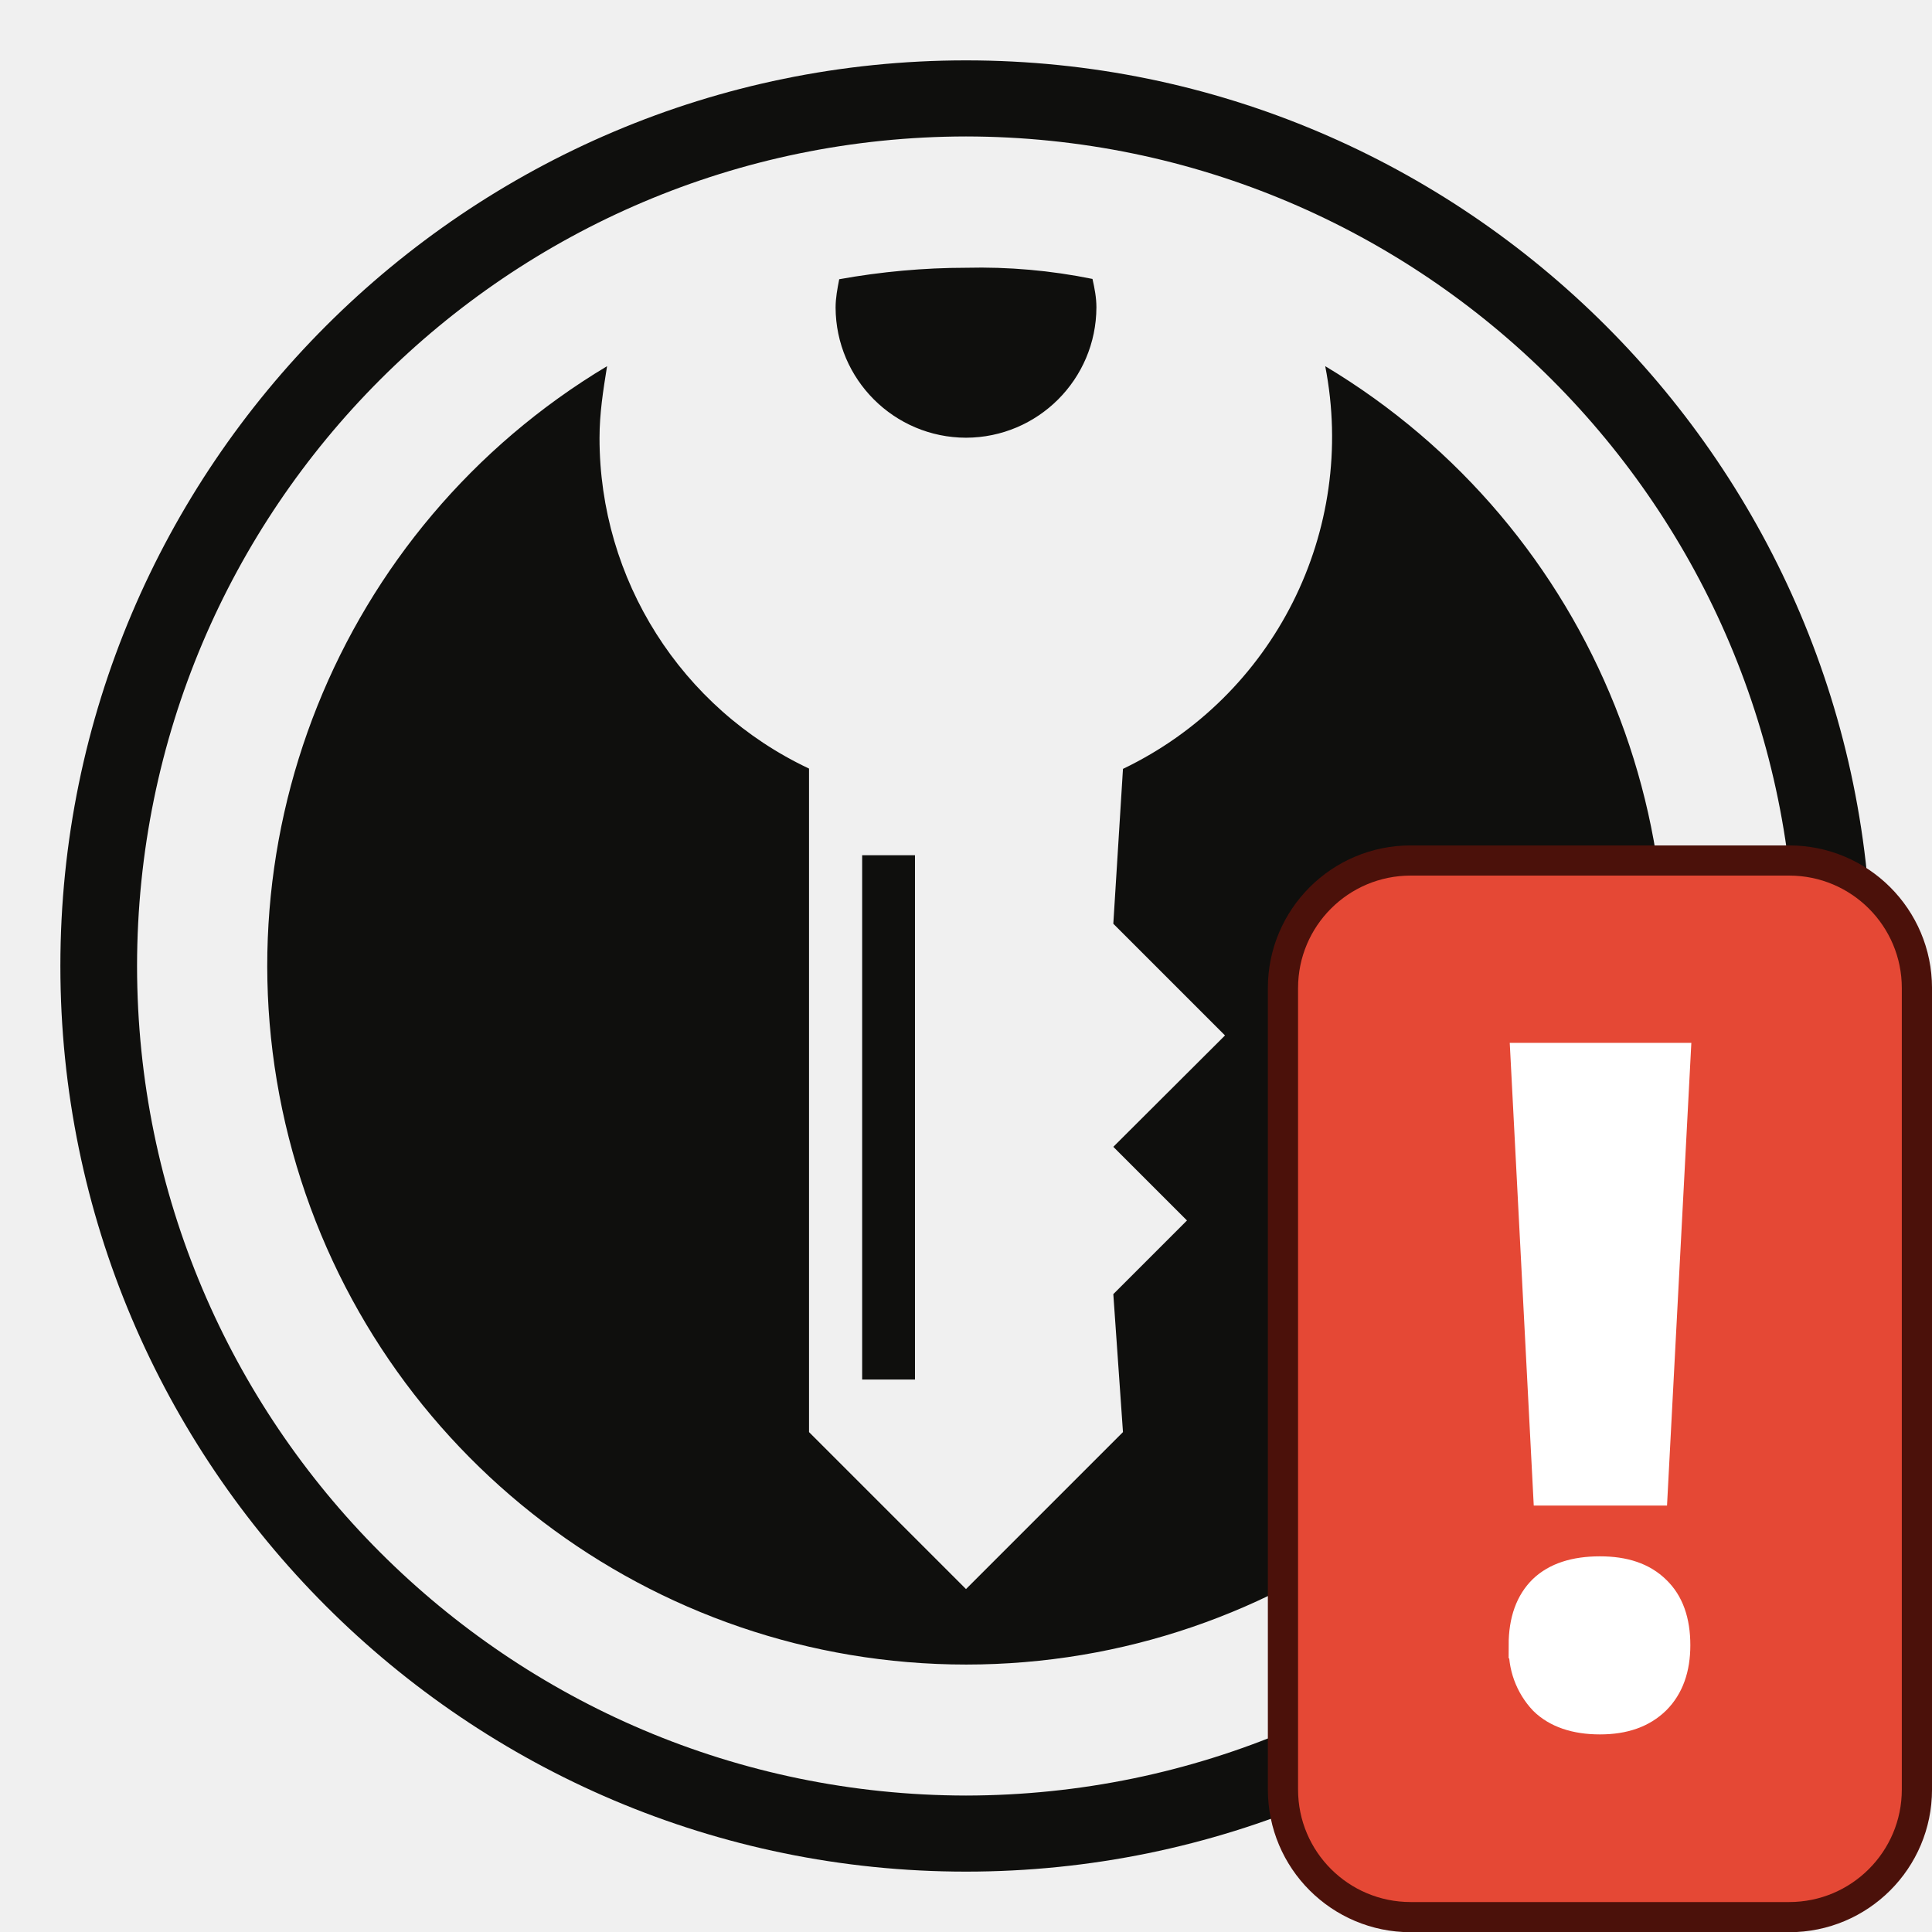
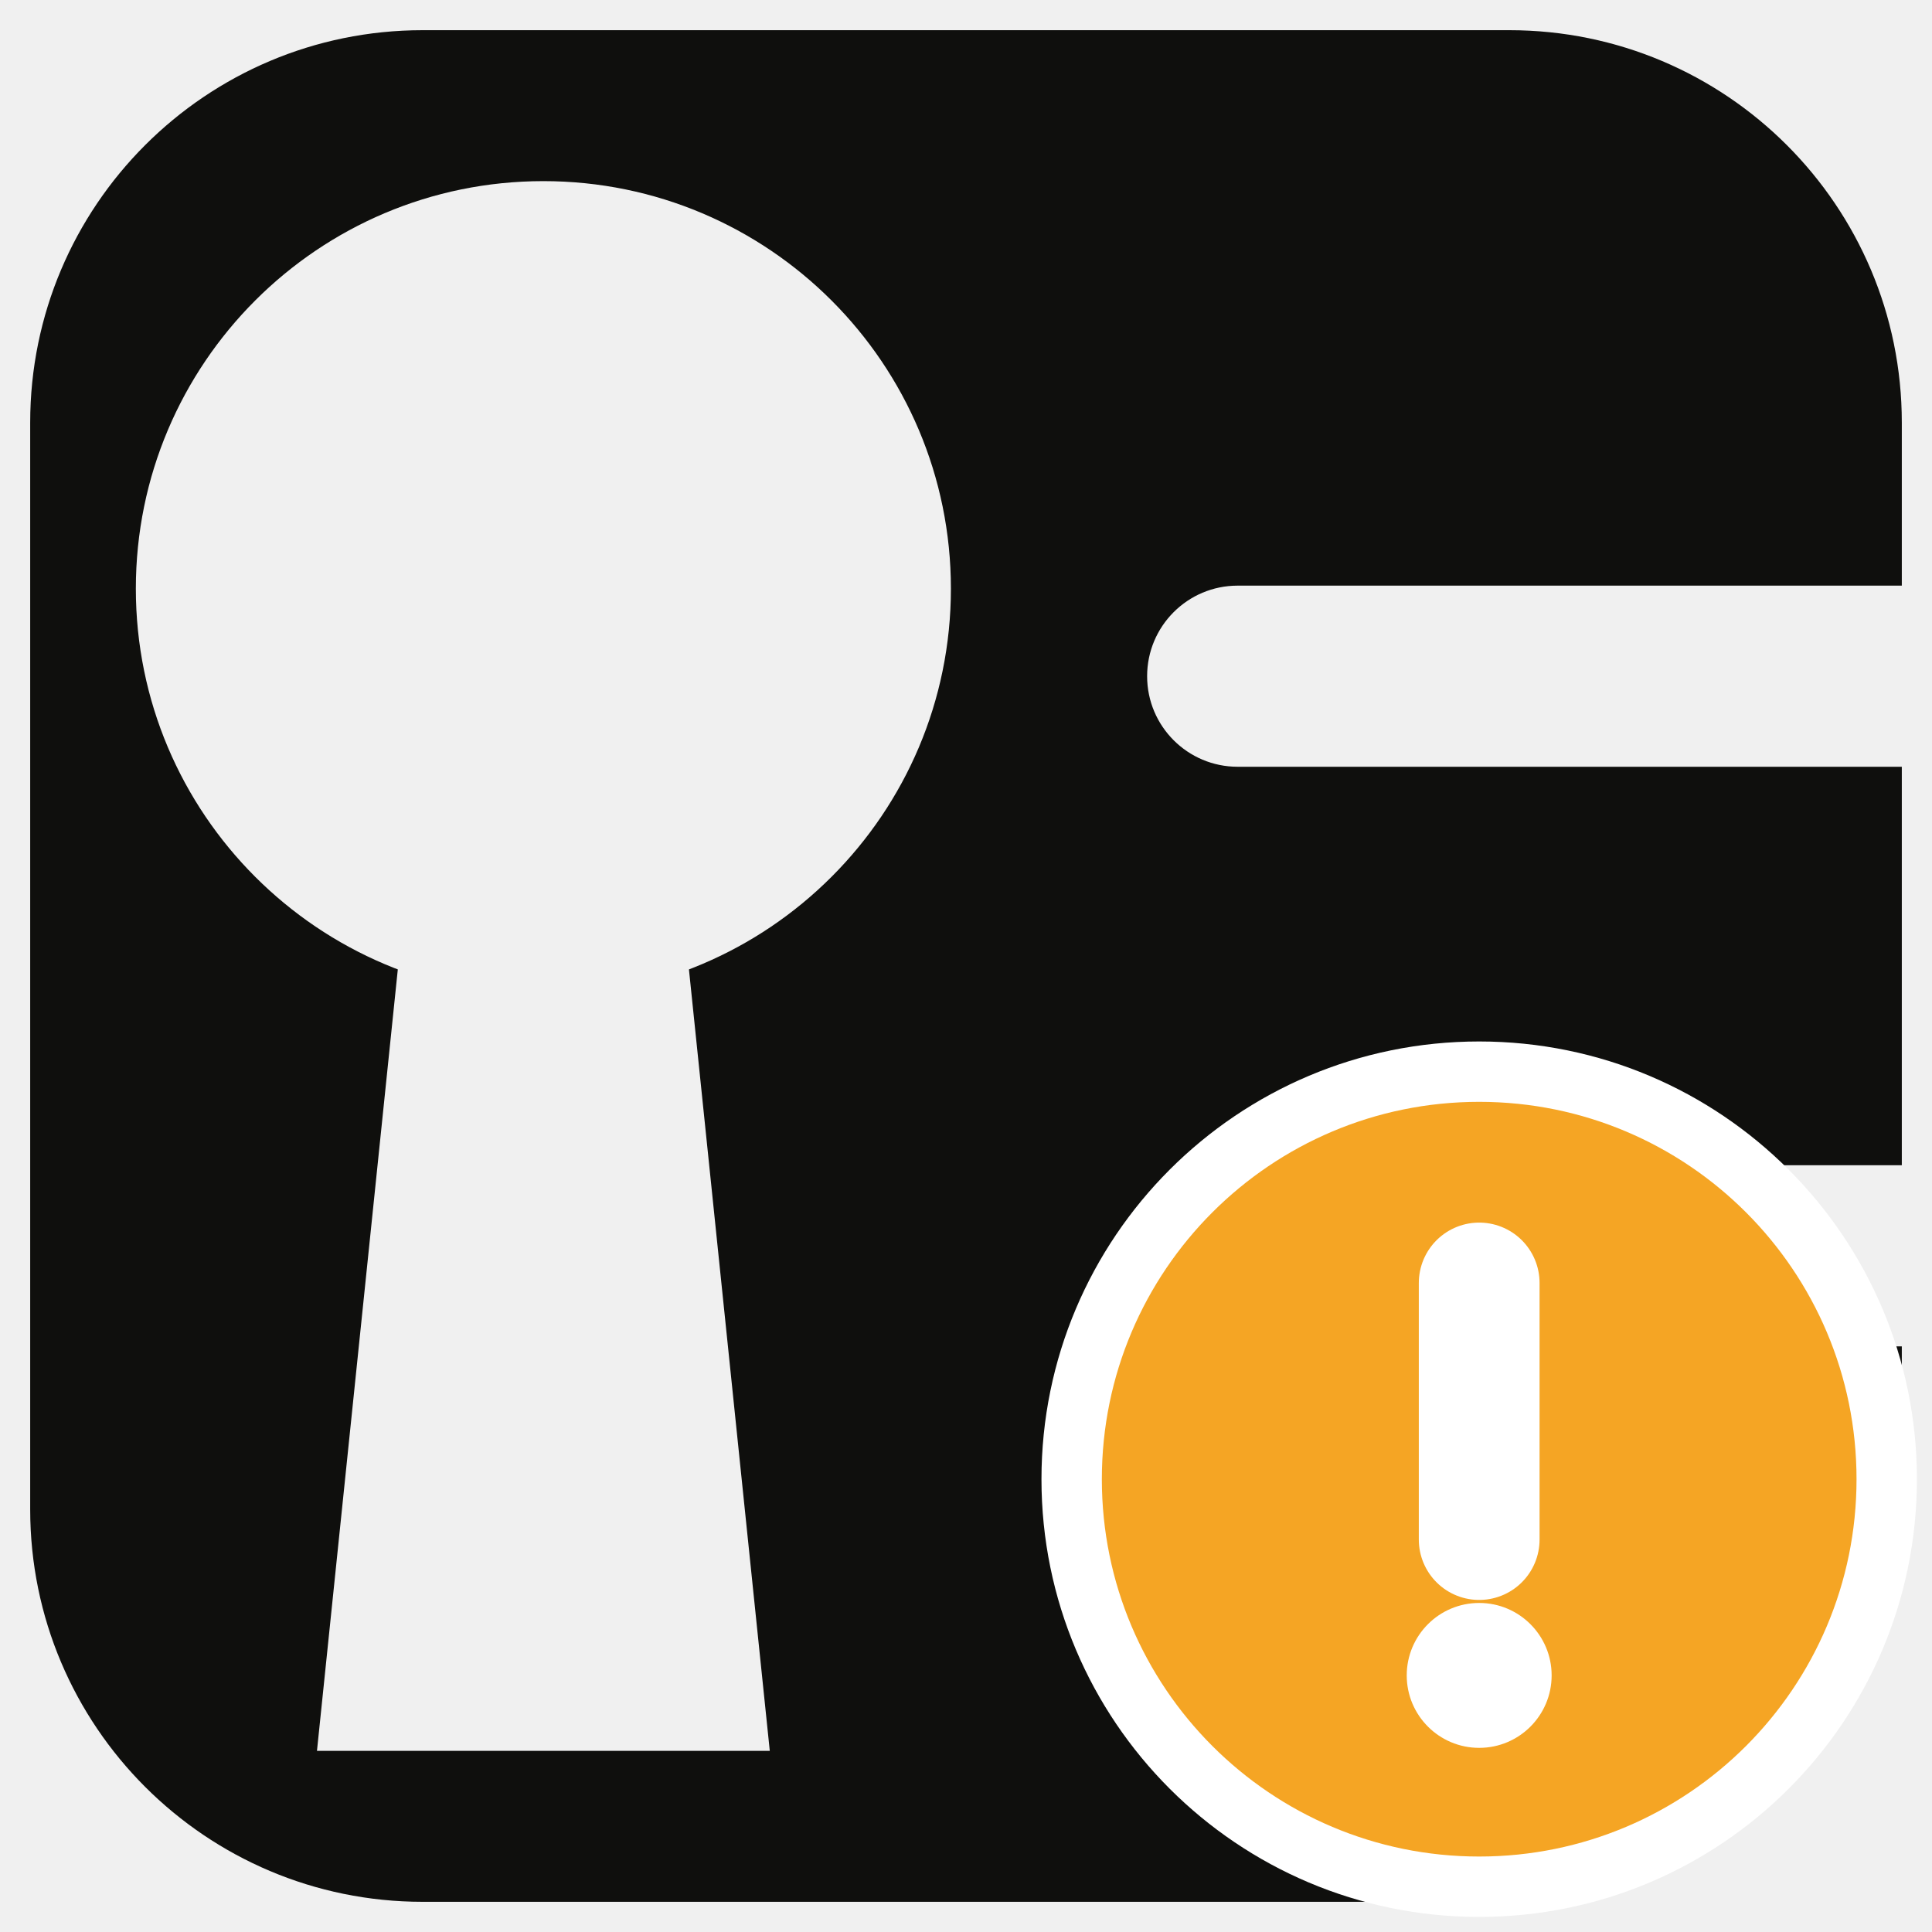
- <svg xmlns="http://www.w3.org/2000/svg" height="64" width="64" viewBox="0 0 64 64" xml:space="preserve">
-   <path style="display:inline;fill:#0f0f0d;stroke-width:.493" d="M32 2C15.46 2 2 15.46 2 32s13.46 30 30 30 30-13.46 30-30S48.54 2 32 2Zm0 57.48A27.5 27.5 0 0 1 4.54 32 27.5 27.5 0 0 1 32 4.52 27.5 27.5 0 0 1 59.46 32 27.5 27.5 0 0 1 32 59.48zm11.9-47.35a12.2 12.2 0 0 1-6.7 13.34l-.32 5.13 3.7 3.7-3.7 3.69 2.44 2.44-2.44 2.44.32 4.57-5.2 5.2-5.2-5.2V25.46a12.1 12.1 0 0 1-6.94-10.95c0-.82.12-1.57.25-2.38a23.15 23.15 0 1 0 23.79 0zM32 14.5a4.33 4.33 0 0 0 4.32-4.32c0-.32-.06-.63-.13-.94A18.68 18.68 0 0 0 32 8.87c-1.38 0-2.82.13-4.2.38-.06.31-.12.62-.12.94A4.33 4.33 0 0 0 32 14.5zm-3.44 13.83h1.75V45.7h-1.75z" />
-   <g style="display:inline;stroke-width:1;stroke:#34220a;stroke-opacity:1">
-     <g style="display:inline;stroke:#34220a;stroke-width:1;stroke-opacity:1" stroke="#0c0c0c" stroke-opacity=".8">
-       <rect x="39.15" y="22.7" width="20" height="34.04" ry="3.73" display="inline" fill="#e54835" stroke="none" style="display:inline;stroke:#4b110a;stroke-width:2.001;stroke-linecap:round;stroke-linejoin:round;stroke-dasharray:none;stroke-opacity:1;paint-order:stroke fill markers" transform="matrix(1 0 0 .9989 3.85 6.33)" />
-       <path d="M54.81 49.44h-3.59l-.75-14.46h5.1zm-4.4 5.06c0-.83.23-1.45.67-1.88.44-.42 1.08-.63 1.92-.63.82 0 1.44.21 1.89.65.45.43.67 1.05.67 1.86 0 .78-.22 1.4-.67 1.85-.46.45-1.08.67-1.89.67-.82 0-1.46-.22-1.9-.65a2.5 2.5 0 0 1-.68-1.87z" display="inline" fill="#fff" stroke="#fff" style="display:inline;stroke:#fff;stroke-width:.869;stroke-opacity:1" />
-     </g>
-   </g>
+ <svg xmlns="http://www.w3.org/2000/svg" width="64" height="64" viewBox="0 0 64 64">
+   <defs>
+     <mask id="cut">
+       <rect width="64" height="64" fill="black" />
+       <rect x="1" y="1" width="62" height="62" rx="13" fill="white" />
+       <circle cx="18" cy="19.5" r="13.5" fill="black" />
+       <path d="M13.5 29 L10.5 58 H25.5 L22.5 29 Z" fill="black" />
+       <rect x="38" y="19.4" width="28" height="6" rx="3" fill="black" />
+       <rect x="38" y="38.6" width="28" height="6" rx="3" fill="black" />
+     </mask>
+   </defs>
+   <rect width="64" height="64" fill="#0f0f0d" mask="url(#cut)" />
+   <circle cx="49" cy="49" r="14.5" fill="#fff" />
+   <circle cx="49" cy="49" r="12.5" fill="#f5a524" />
+   <path d="M49 42.5 V51" stroke="#fff" stroke-width="4" stroke-linecap="round" />
+   <circle cx="49" cy="55.5" r="2.4" fill="#fff" />
</svg>
